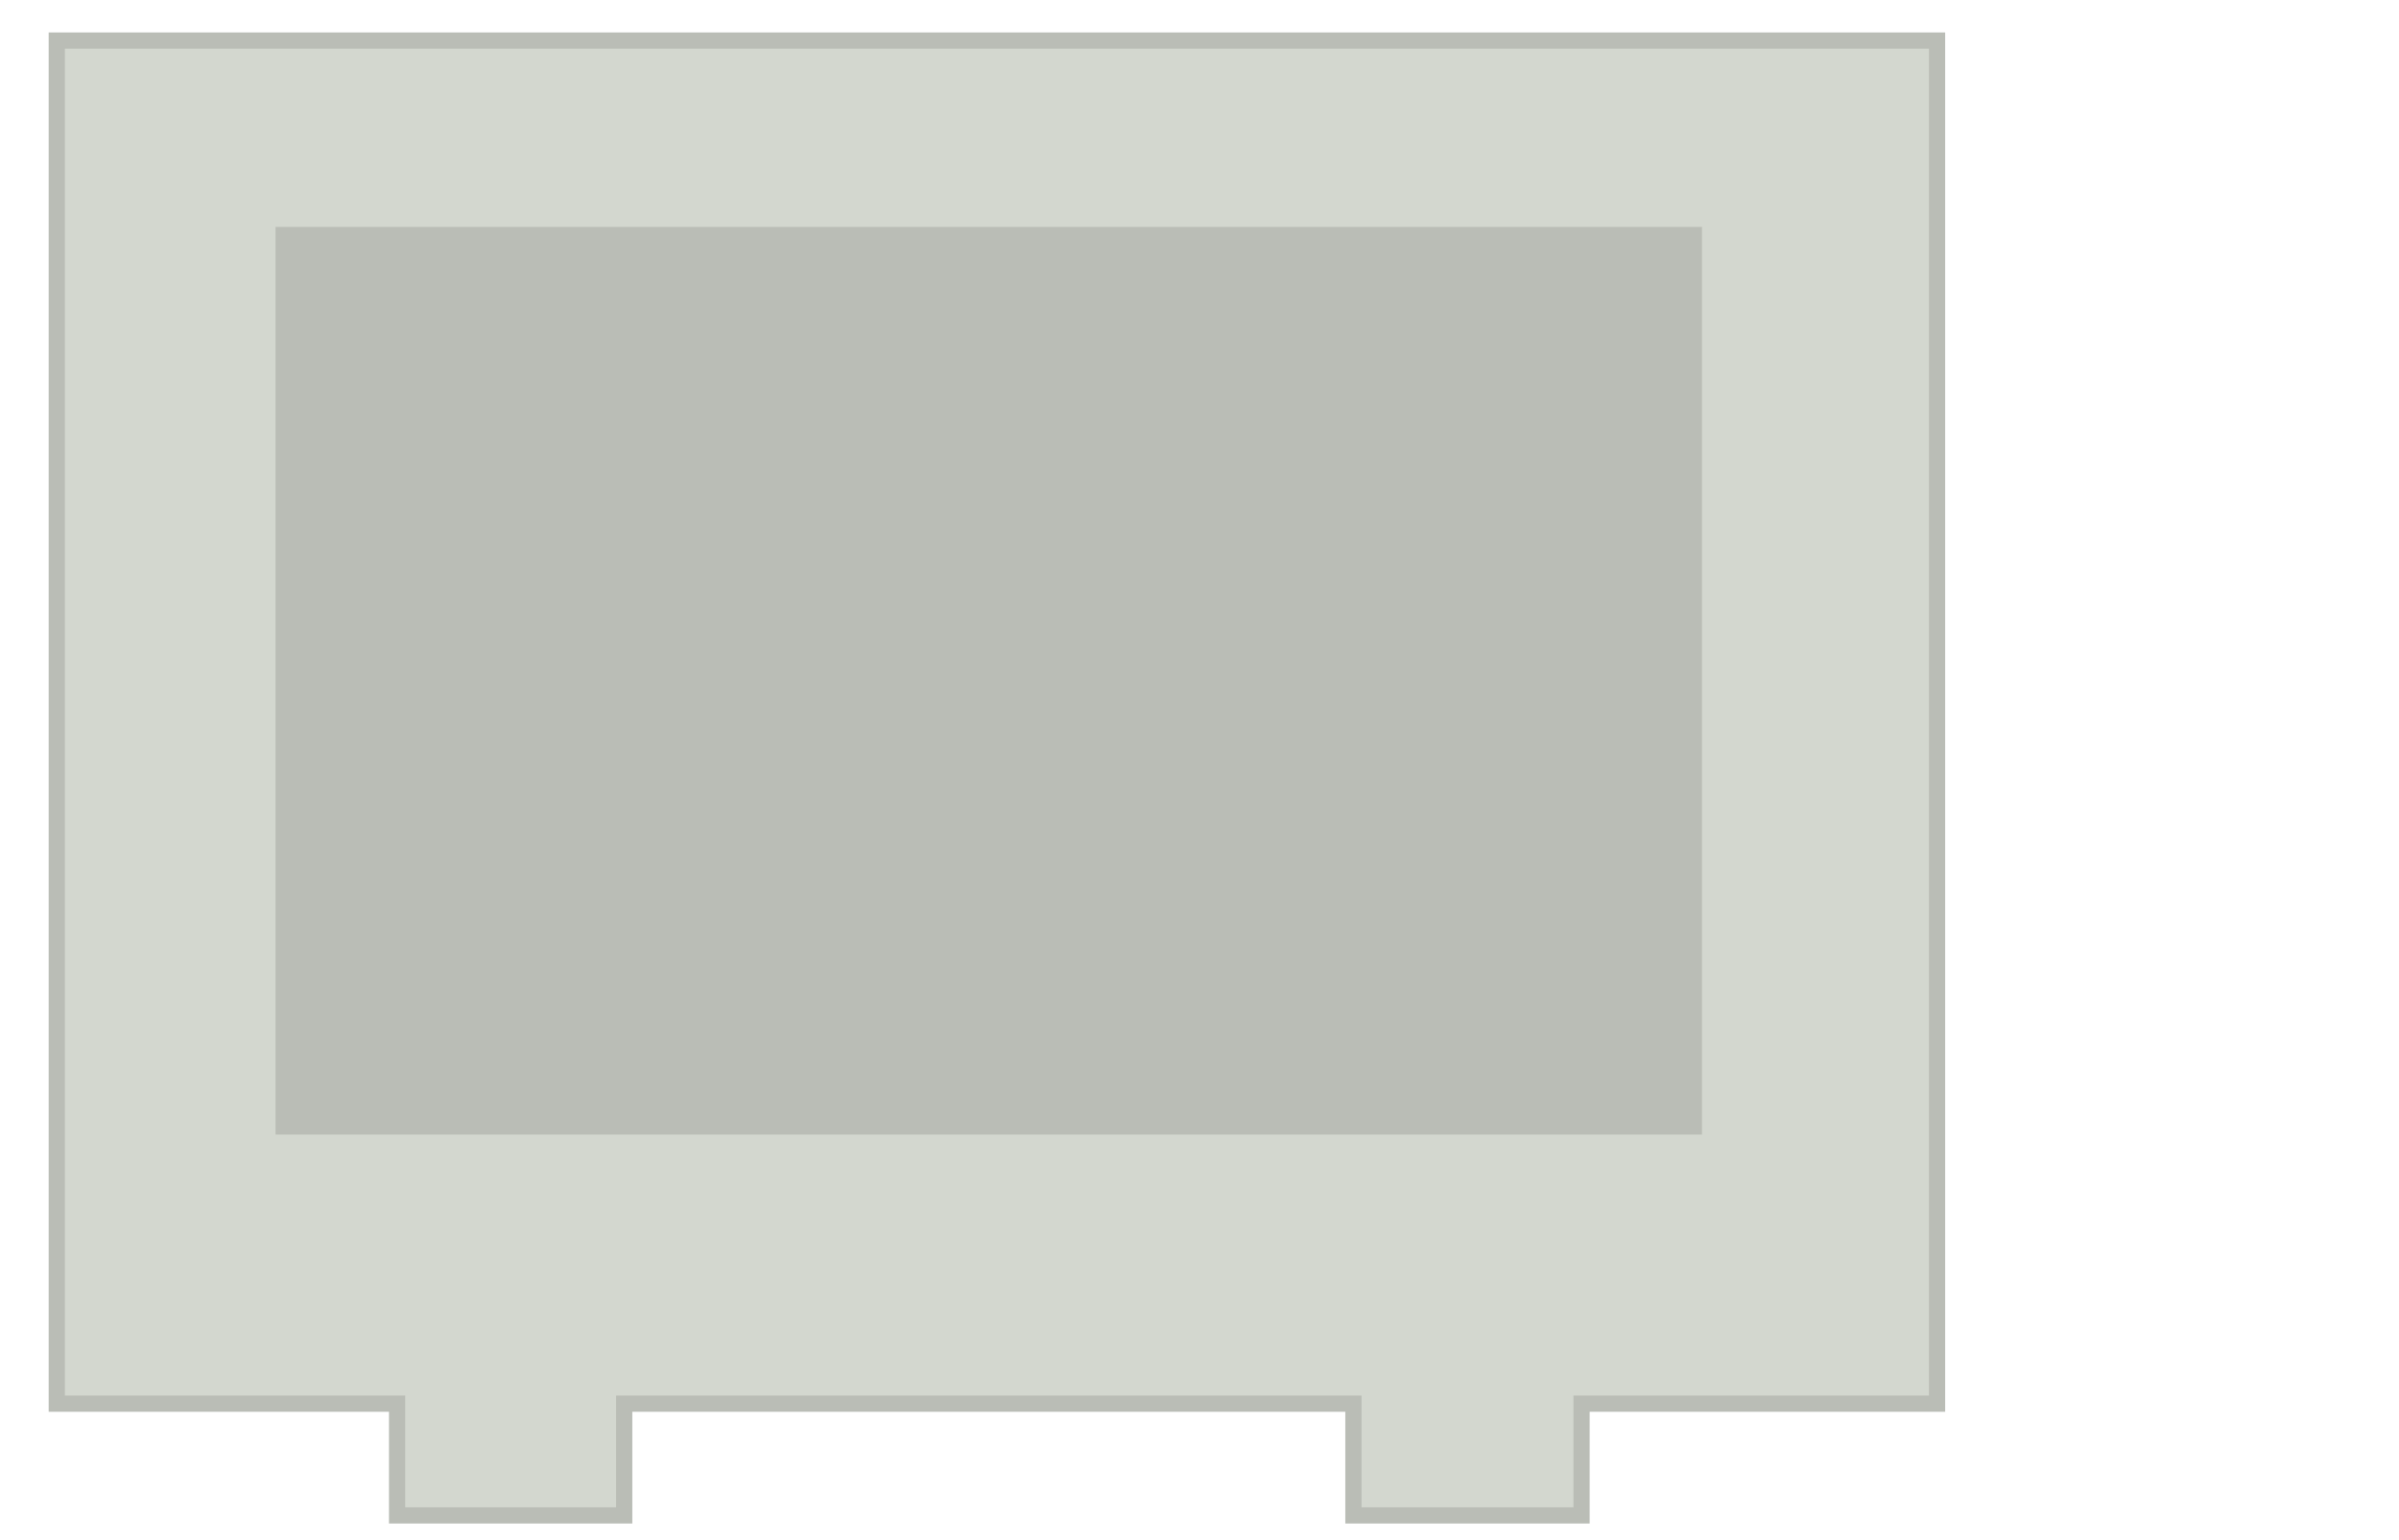
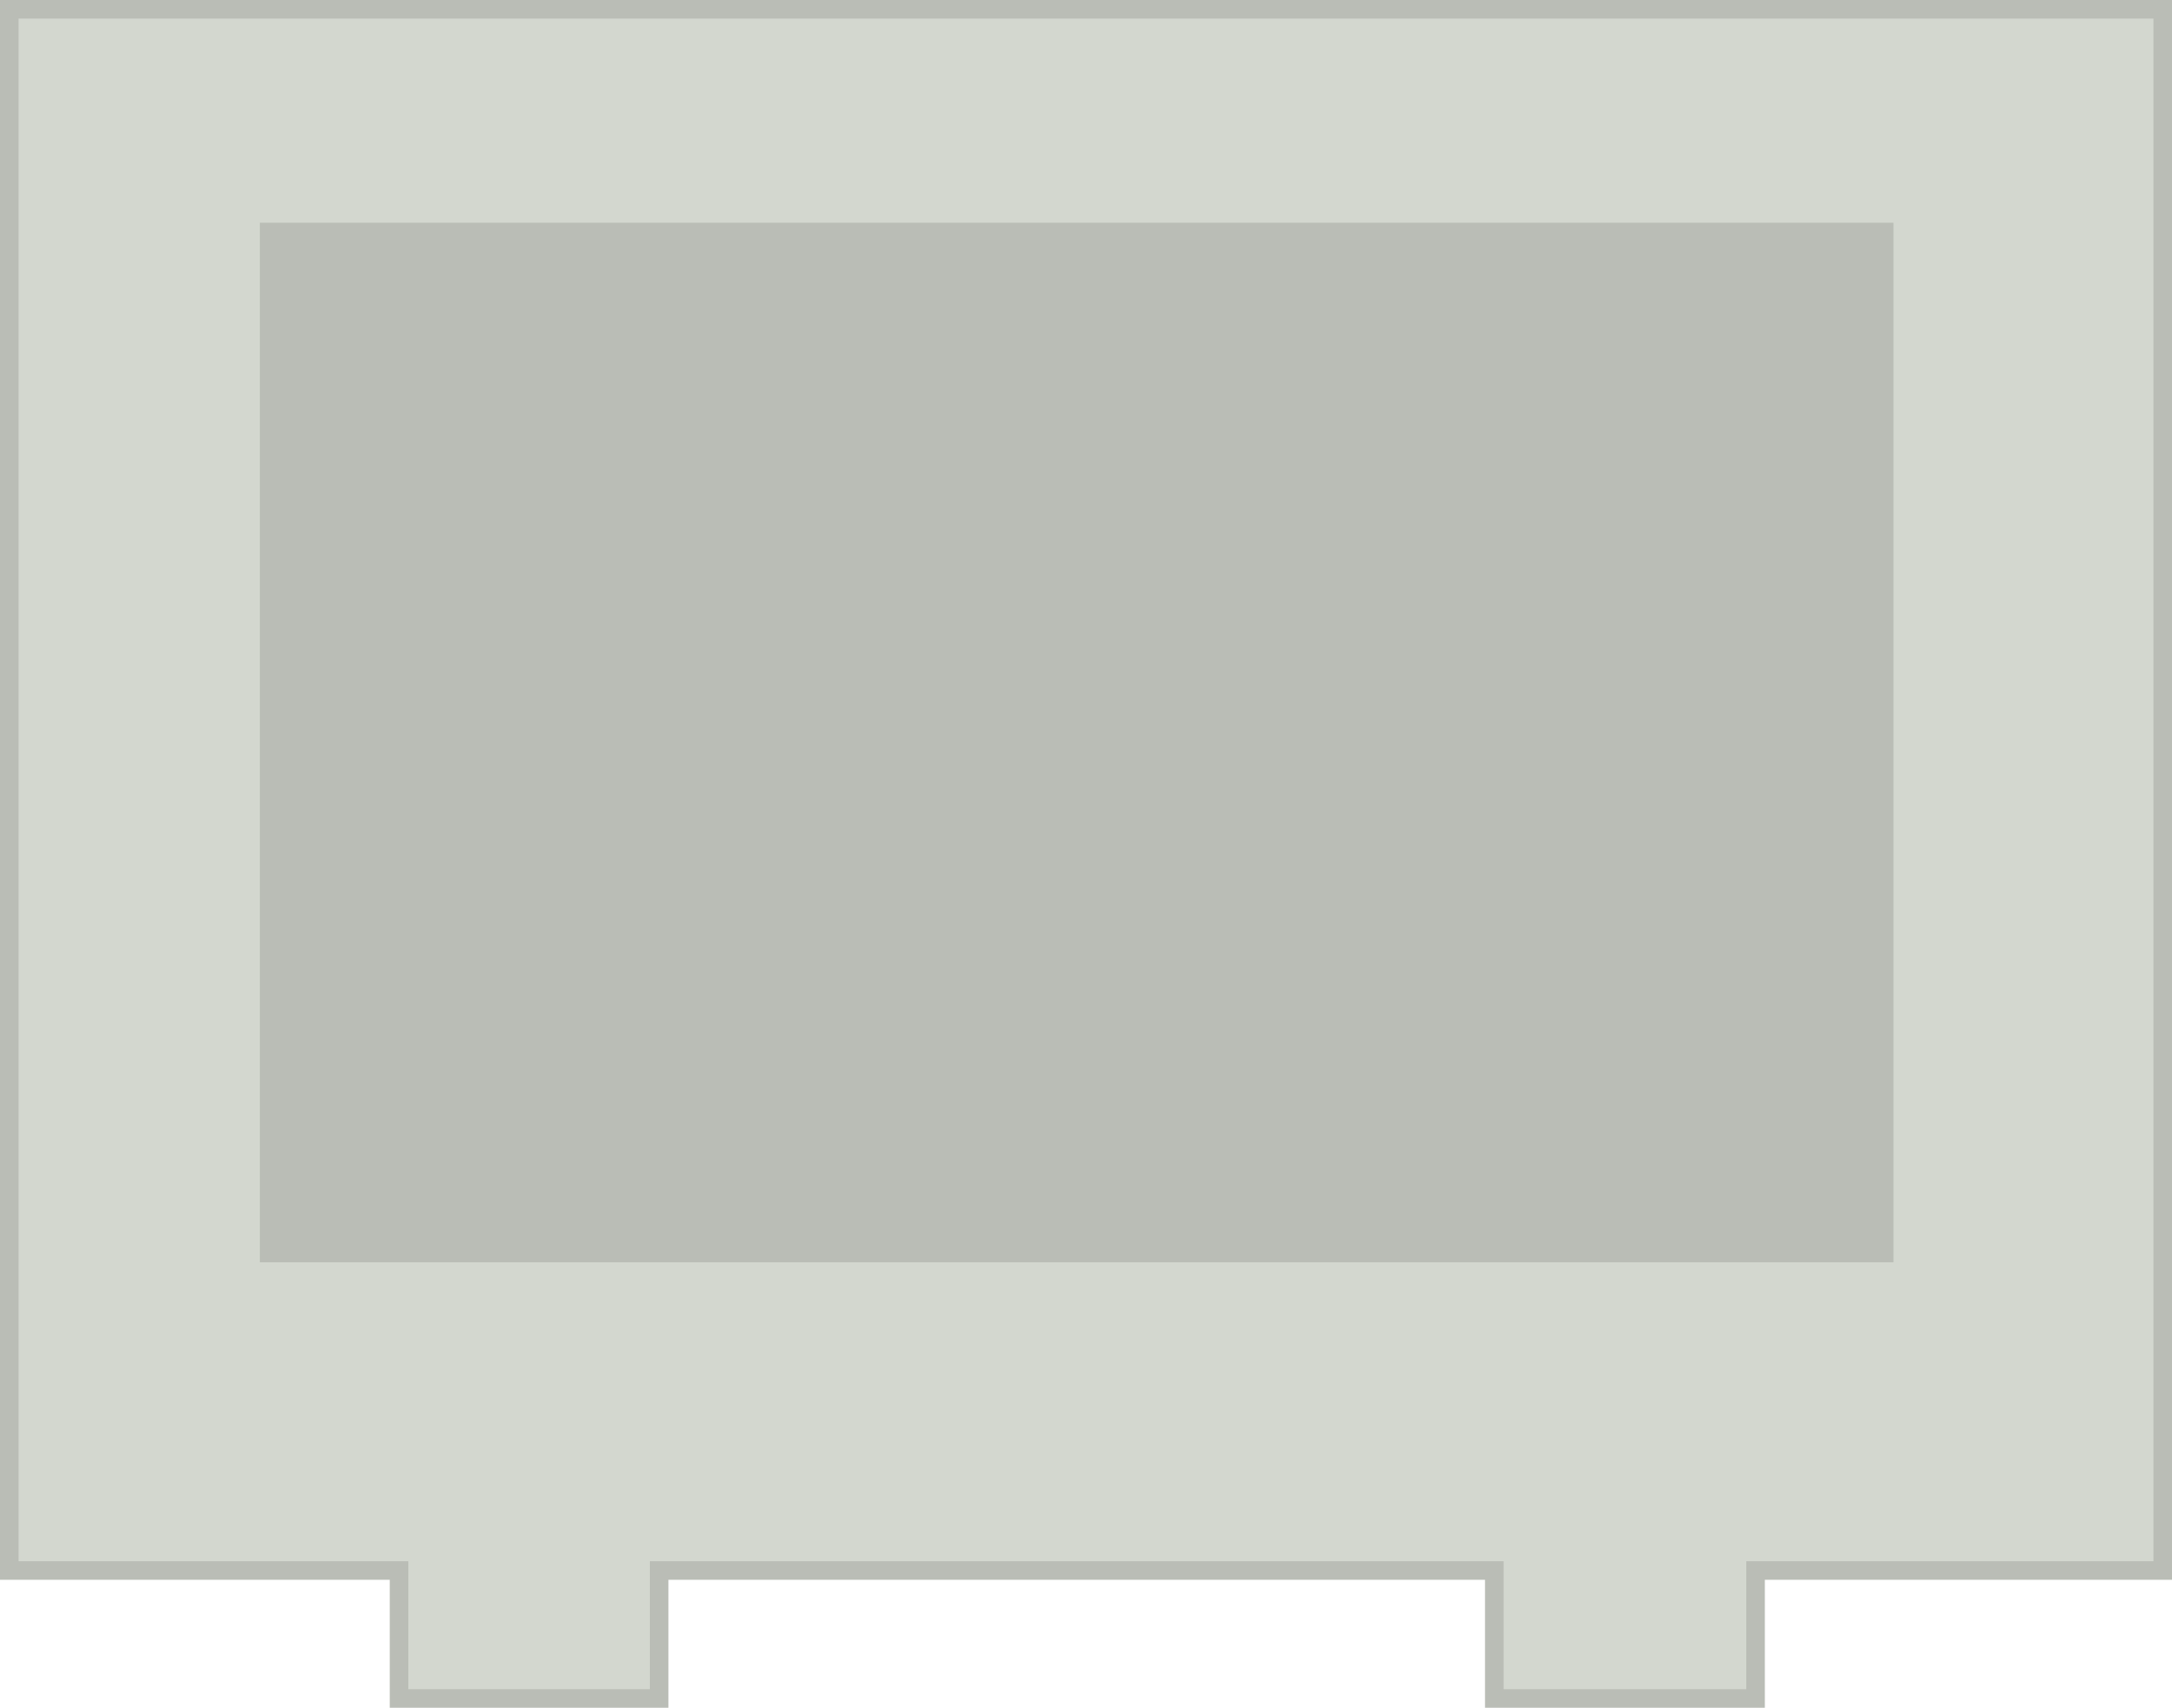
- <svg xmlns="http://www.w3.org/2000/svg" id="svg86858" version="1.1" width="148" height="95">
+ <svg xmlns="http://www.w3.org/2000/svg" id="svg86858" version="1.1" width="117" height="91.996">
  <defs id="defs86862" />
-   <g style="display:inline;enable-background:new" transform="matrix(0.6893612,0,0,0.6893611,465.3095,-75.49181)" id="g4353-3">
-     <path style="color:#000000;fill:#d3d7cf;fill-opacity:1;fill-rule:nonzero;stroke:#babdb6;stroke-width:1.451px;stroke-linecap:butt;stroke-linejoin:miter;stroke-miterlimit:4;stroke-opacity:1;stroke-dasharray:none;stroke-dashoffset:0;marker:none;visibility:visible;display:inline;overflow:visible;enable-background:accumulate" d="m 191,253 0,122 30.456,0 0,10 20.325,0 0,-10 65.259,0 0,10 20.416,0 0,-10 31.816,0 0,-122 z" transform="translate(-860.9062,-139.8605)" id="rect22528" />
-     <rect style="opacity:1;color:#000000;fill:#babdb6;fill-opacity:1;fill-rule:nonzero;stroke:#babdb6;stroke-width:1.451;stroke-linecap:butt;stroke-linejoin:miter;stroke-miterlimit:4;stroke-opacity:1;stroke-dasharray:none;stroke-dashoffset:0;marker:none;visibility:visible;display:inline;overflow:visible;enable-background:accumulate" id="rect4133-4" width="126.204" height="79.784" x="-649.601" y="130.544" />
+   <g style="display:inline;enable-background:new" transform="matrix(0.6893612,0,0,0.6893611,462.3073,-77.49398)" id="g4353-3">
+     <path style="color:#000000;display:inline;overflow:visible;visibility:visible;fill:#d3d7cf;fill-opacity:1;fill-rule:nonzero;stroke:#babdb6;stroke-width:1.451px;stroke-linecap:butt;stroke-linejoin:miter;stroke-miterlimit:4;stroke-dasharray:none;stroke-dashoffset:0;stroke-opacity:1;marker:none;enable-background:accumulate" d="m 191,253 v 122 h 30.456 v 10 h 20.325 v -10 h 65.259 v 10 h 20.416 v -10 h 31.816 V 253 Z" transform="translate(-860.9062,-139.8605)" id="rect22528" />
+     <rect style="color:#000000;display:inline;overflow:visible;visibility:visible;opacity:1;fill:#babdb6;fill-opacity:1;fill-rule:nonzero;stroke:#babdb6;stroke-width:1.451;stroke-linecap:butt;stroke-linejoin:miter;stroke-miterlimit:4;stroke-dasharray:none;stroke-dashoffset:0;stroke-opacity:1;marker:none;enable-background:accumulate" id="rect4133-4" width="126.204" height="79.784" x="-649.601" y="130.544" />
  </g>
</svg>
